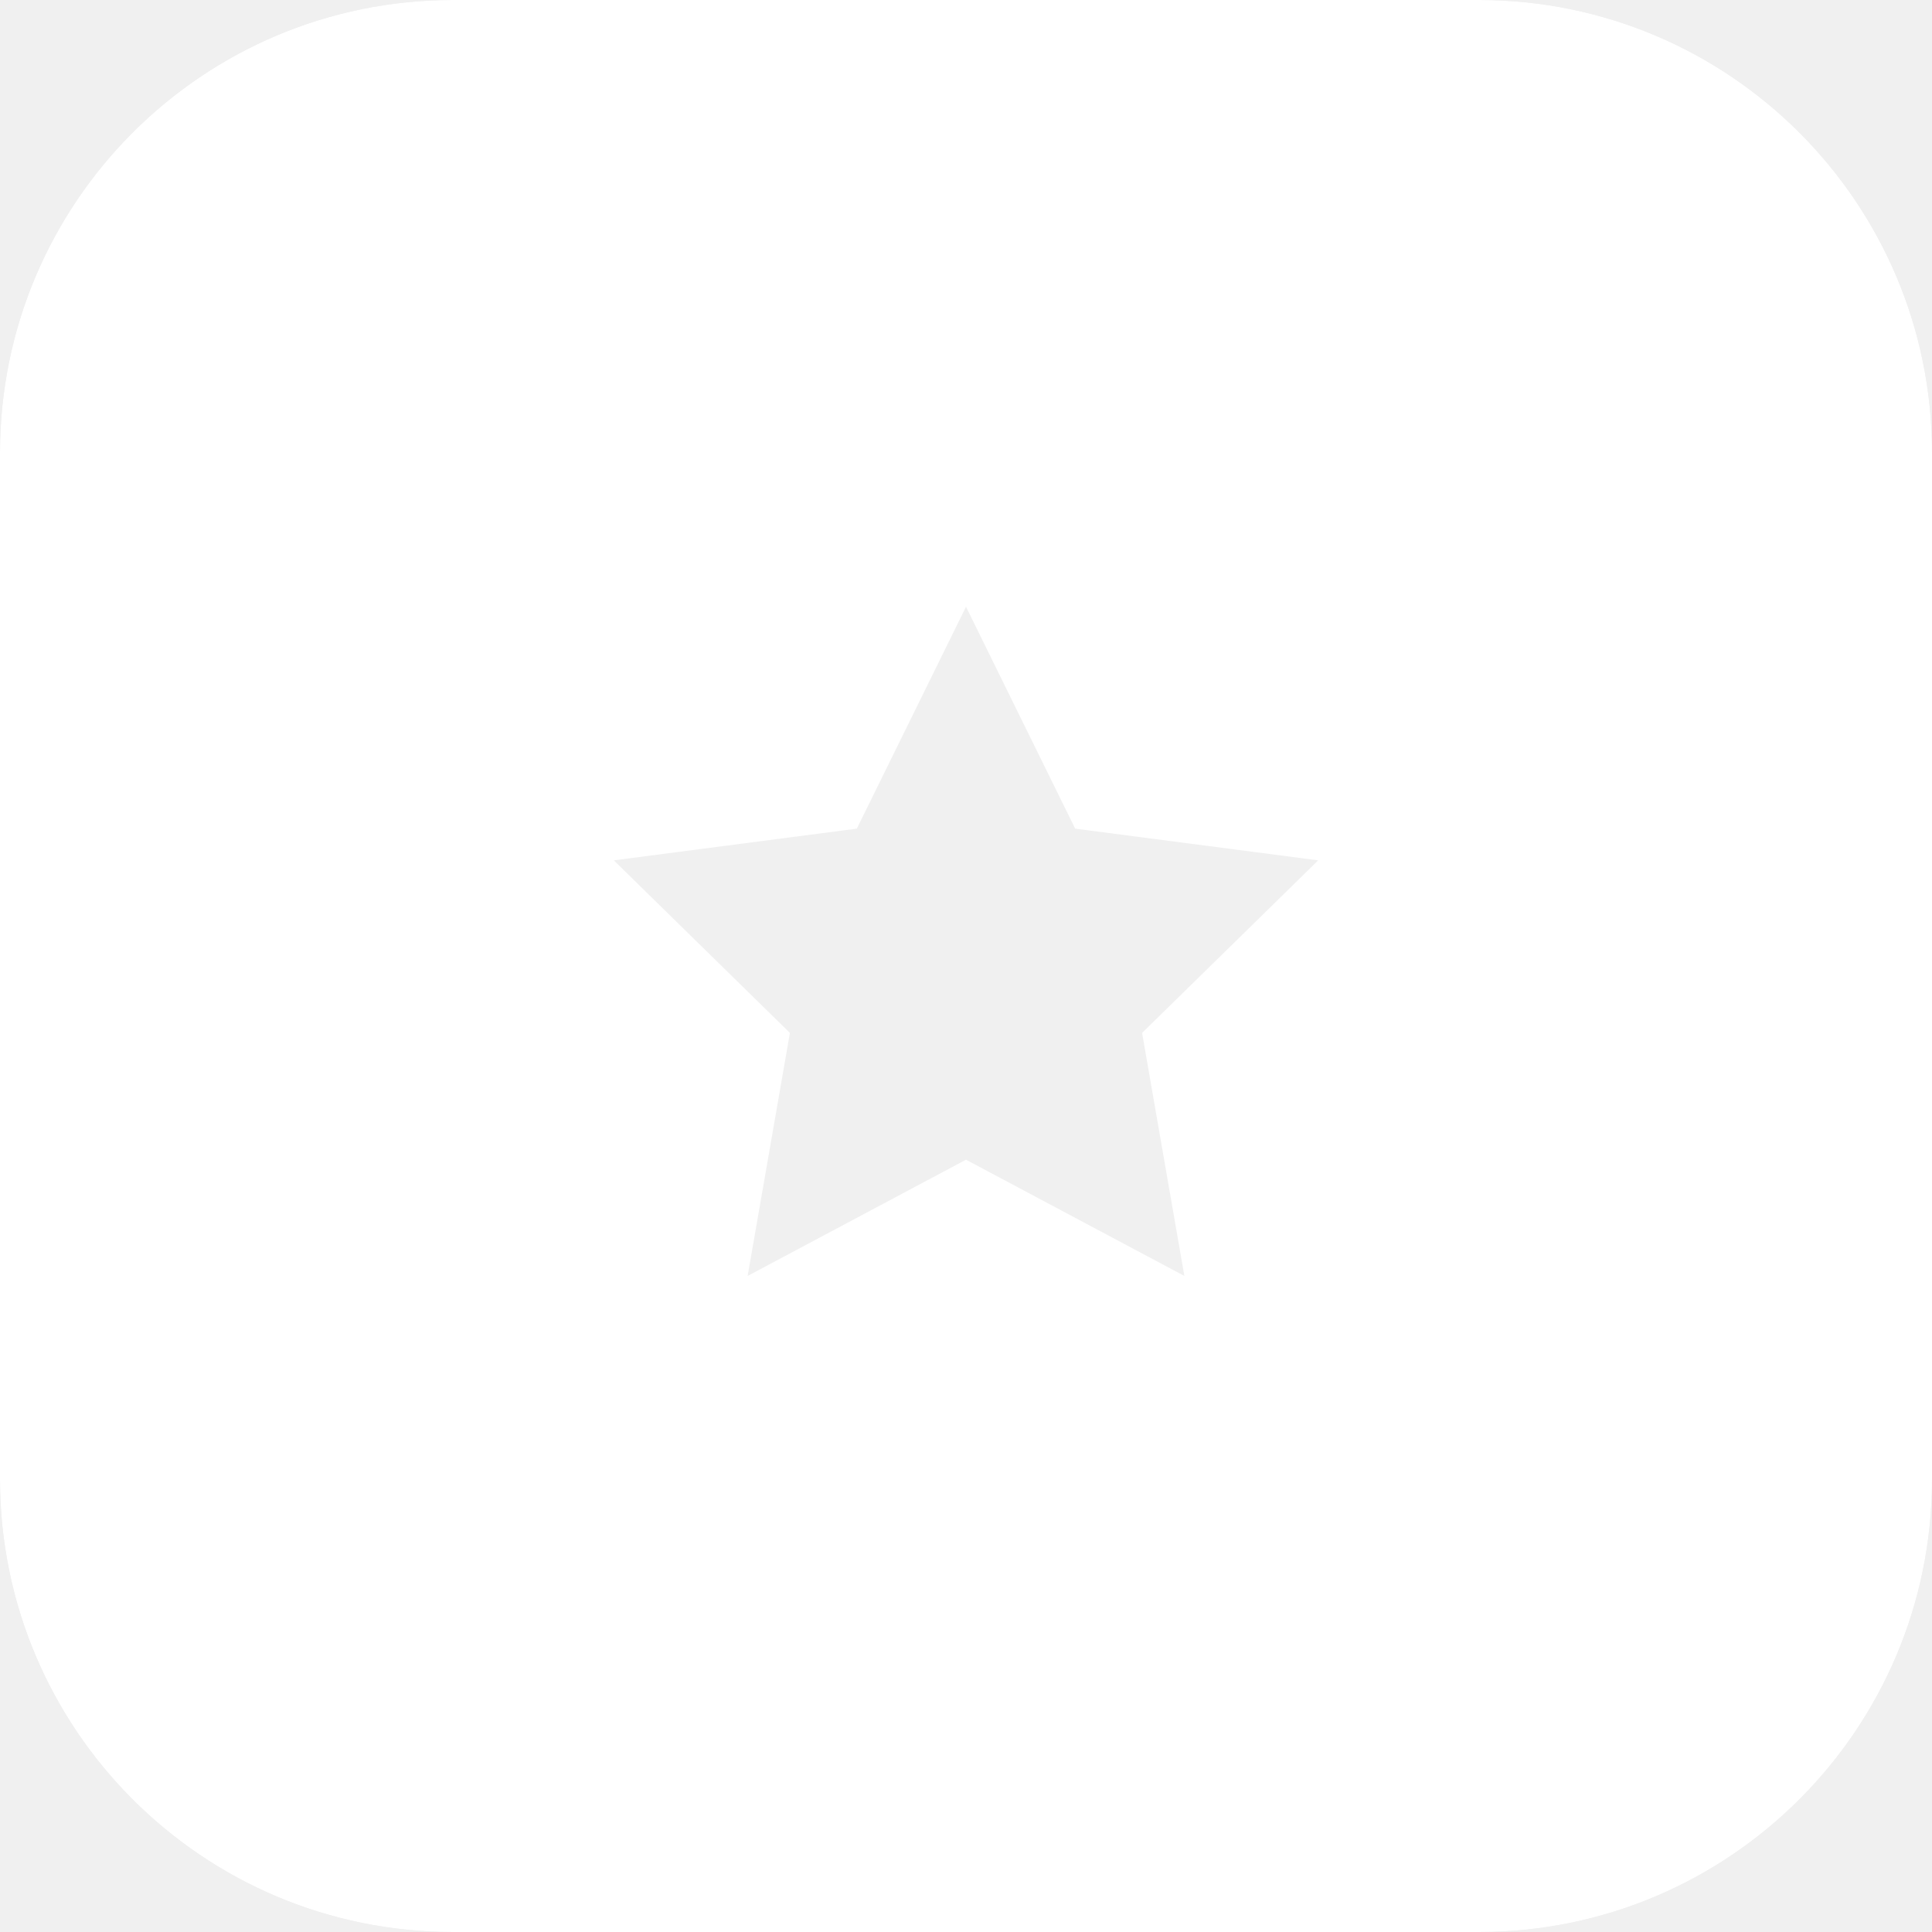
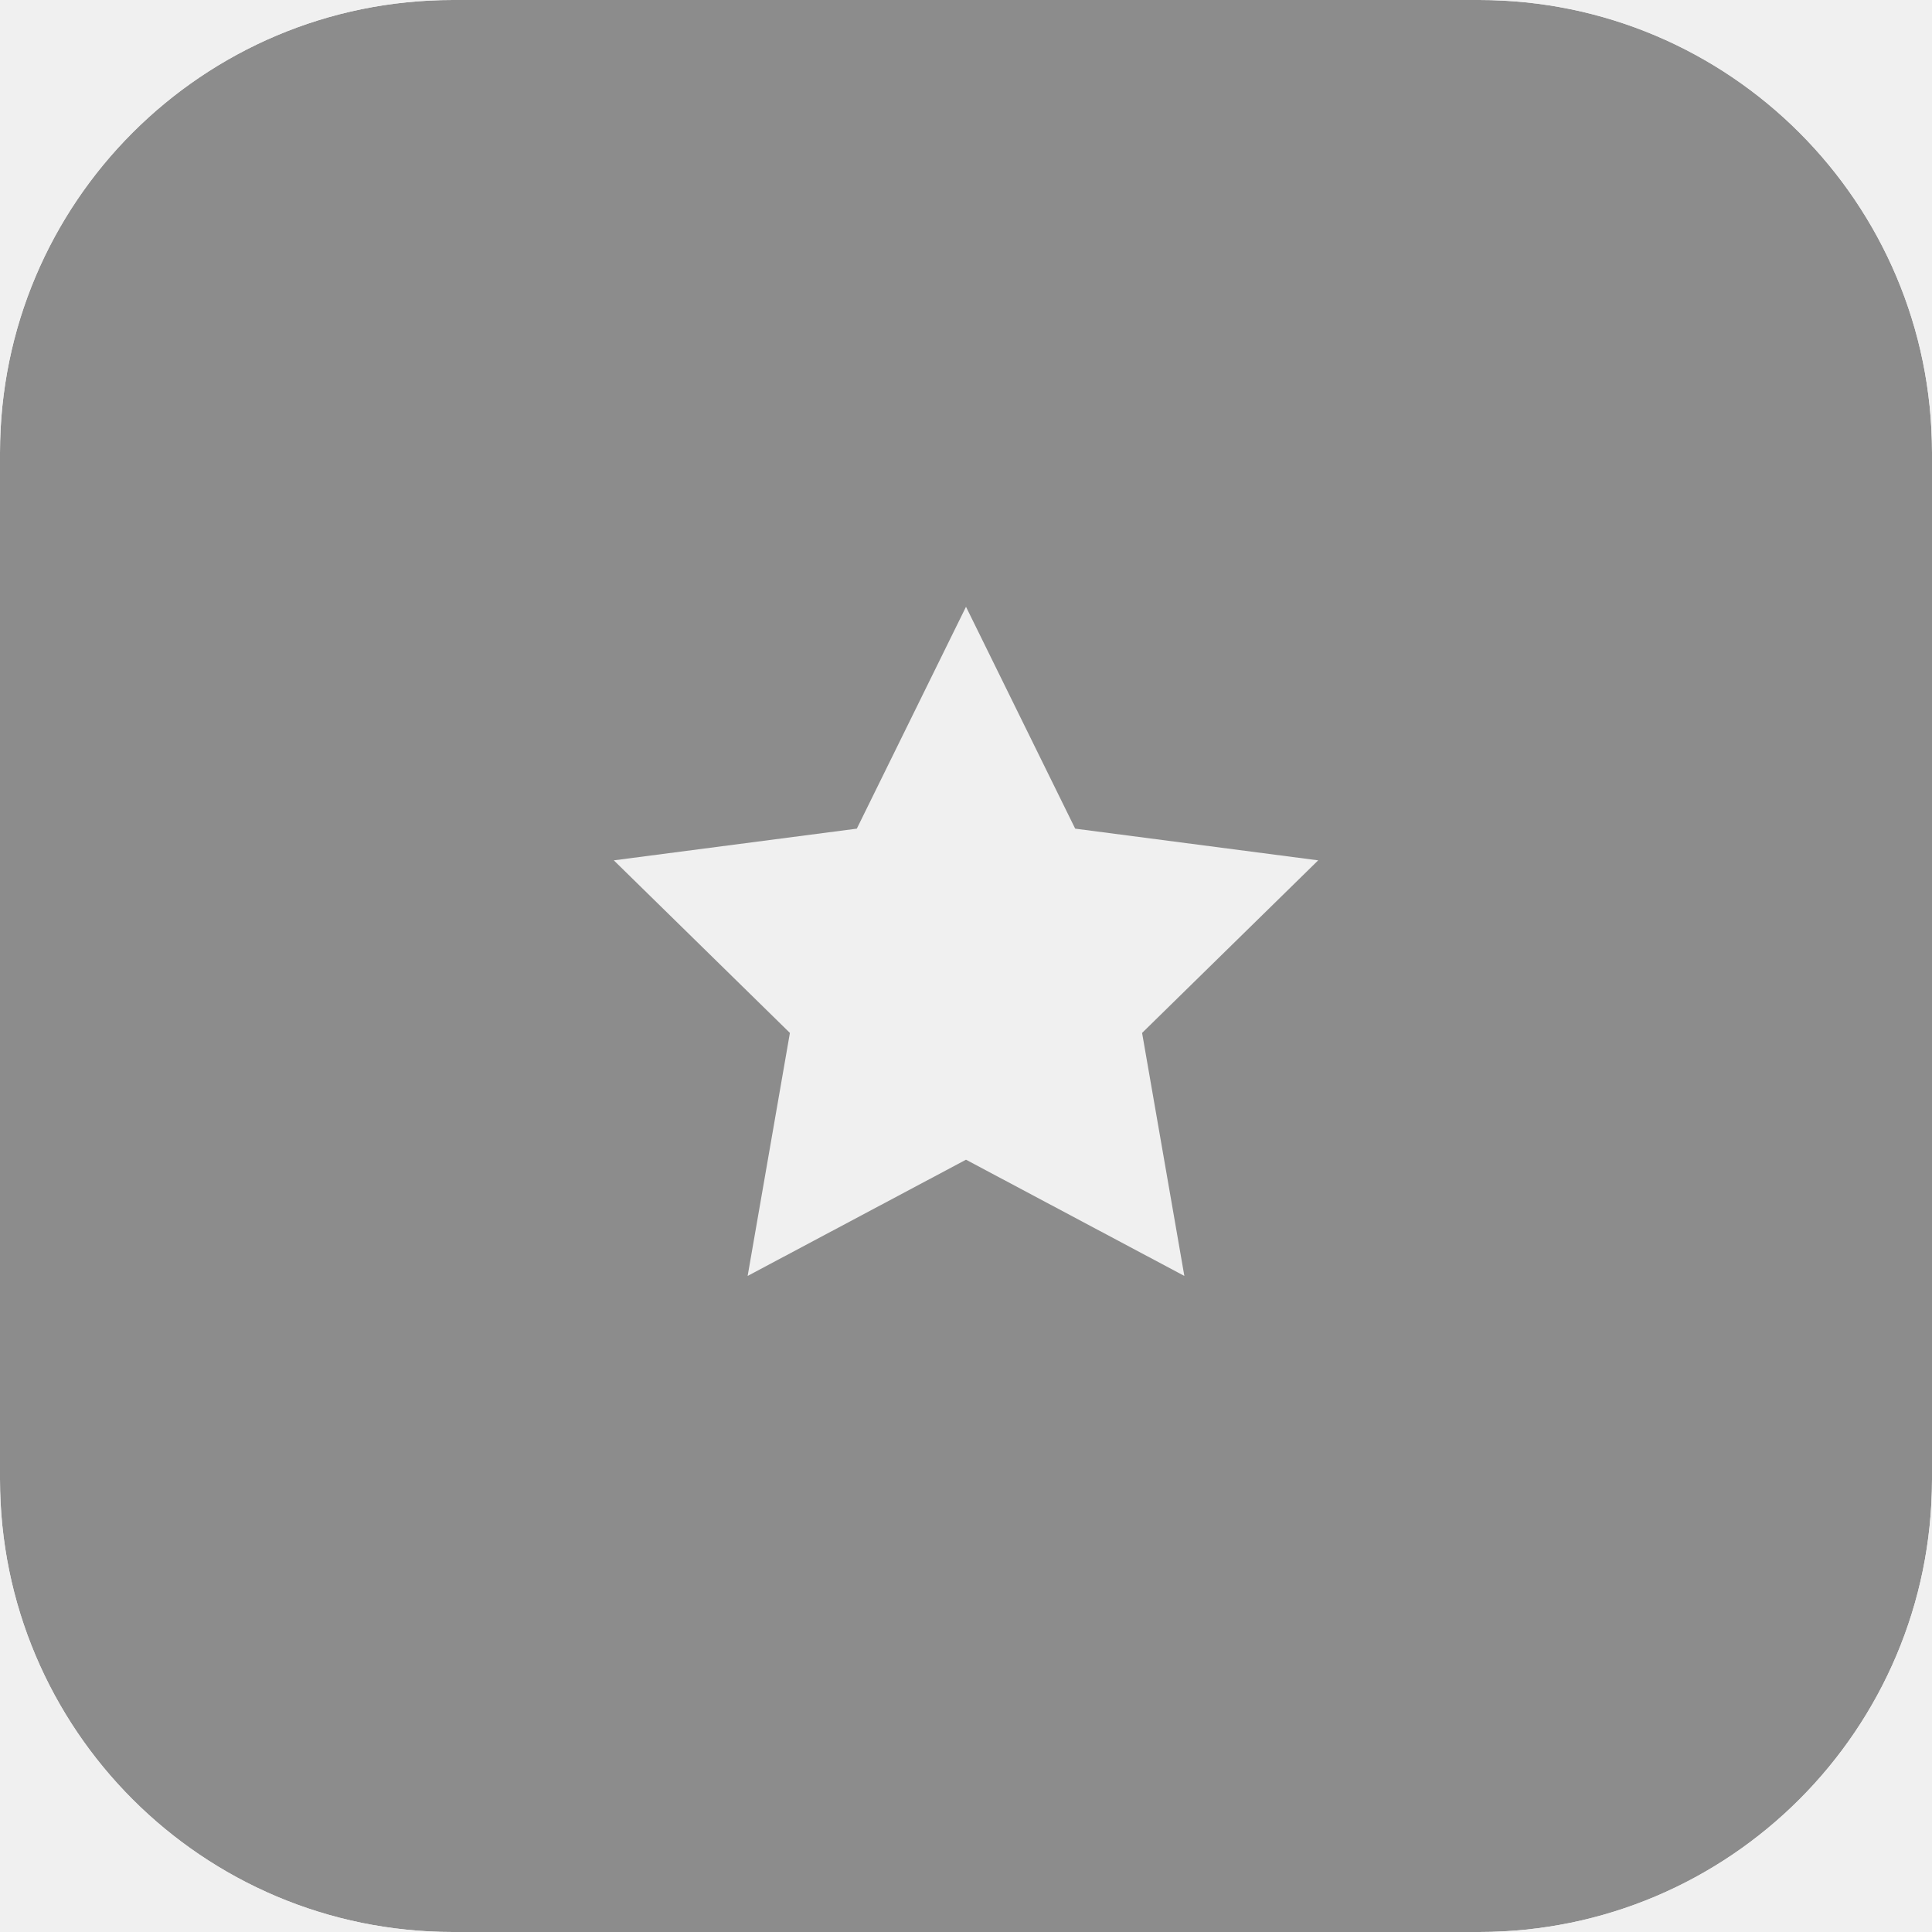
<svg xmlns="http://www.w3.org/2000/svg" viewBox="0 0 64 64">
  <defs>
    <mask id="cutout" maskUnits="userSpaceOnUse" x="0" y="0" width="64" height="64">
      <rect width="64" height="64" rx="15" fill="#ffffff" />
      <g transform="translate(18 18) scale(1.166667)" fill="#000000">
        <path d="m12 1.8 3.1 6.3 6.9.9-5 4.9 1.2 6.9L12 17.5l-6.2 3.3L7 13.9 2 9l6.9-.9L12 1.8Z" />
      </g>
    </mask>
  </defs>
-   <rect width="64" height="64" rx="15" fill="#ffffff" mask="url(#cutout)" />
+   <rect width="64" height="64" rx="15" fill="#8c8c8c" mask="url(#cutout)" />
</svg>
